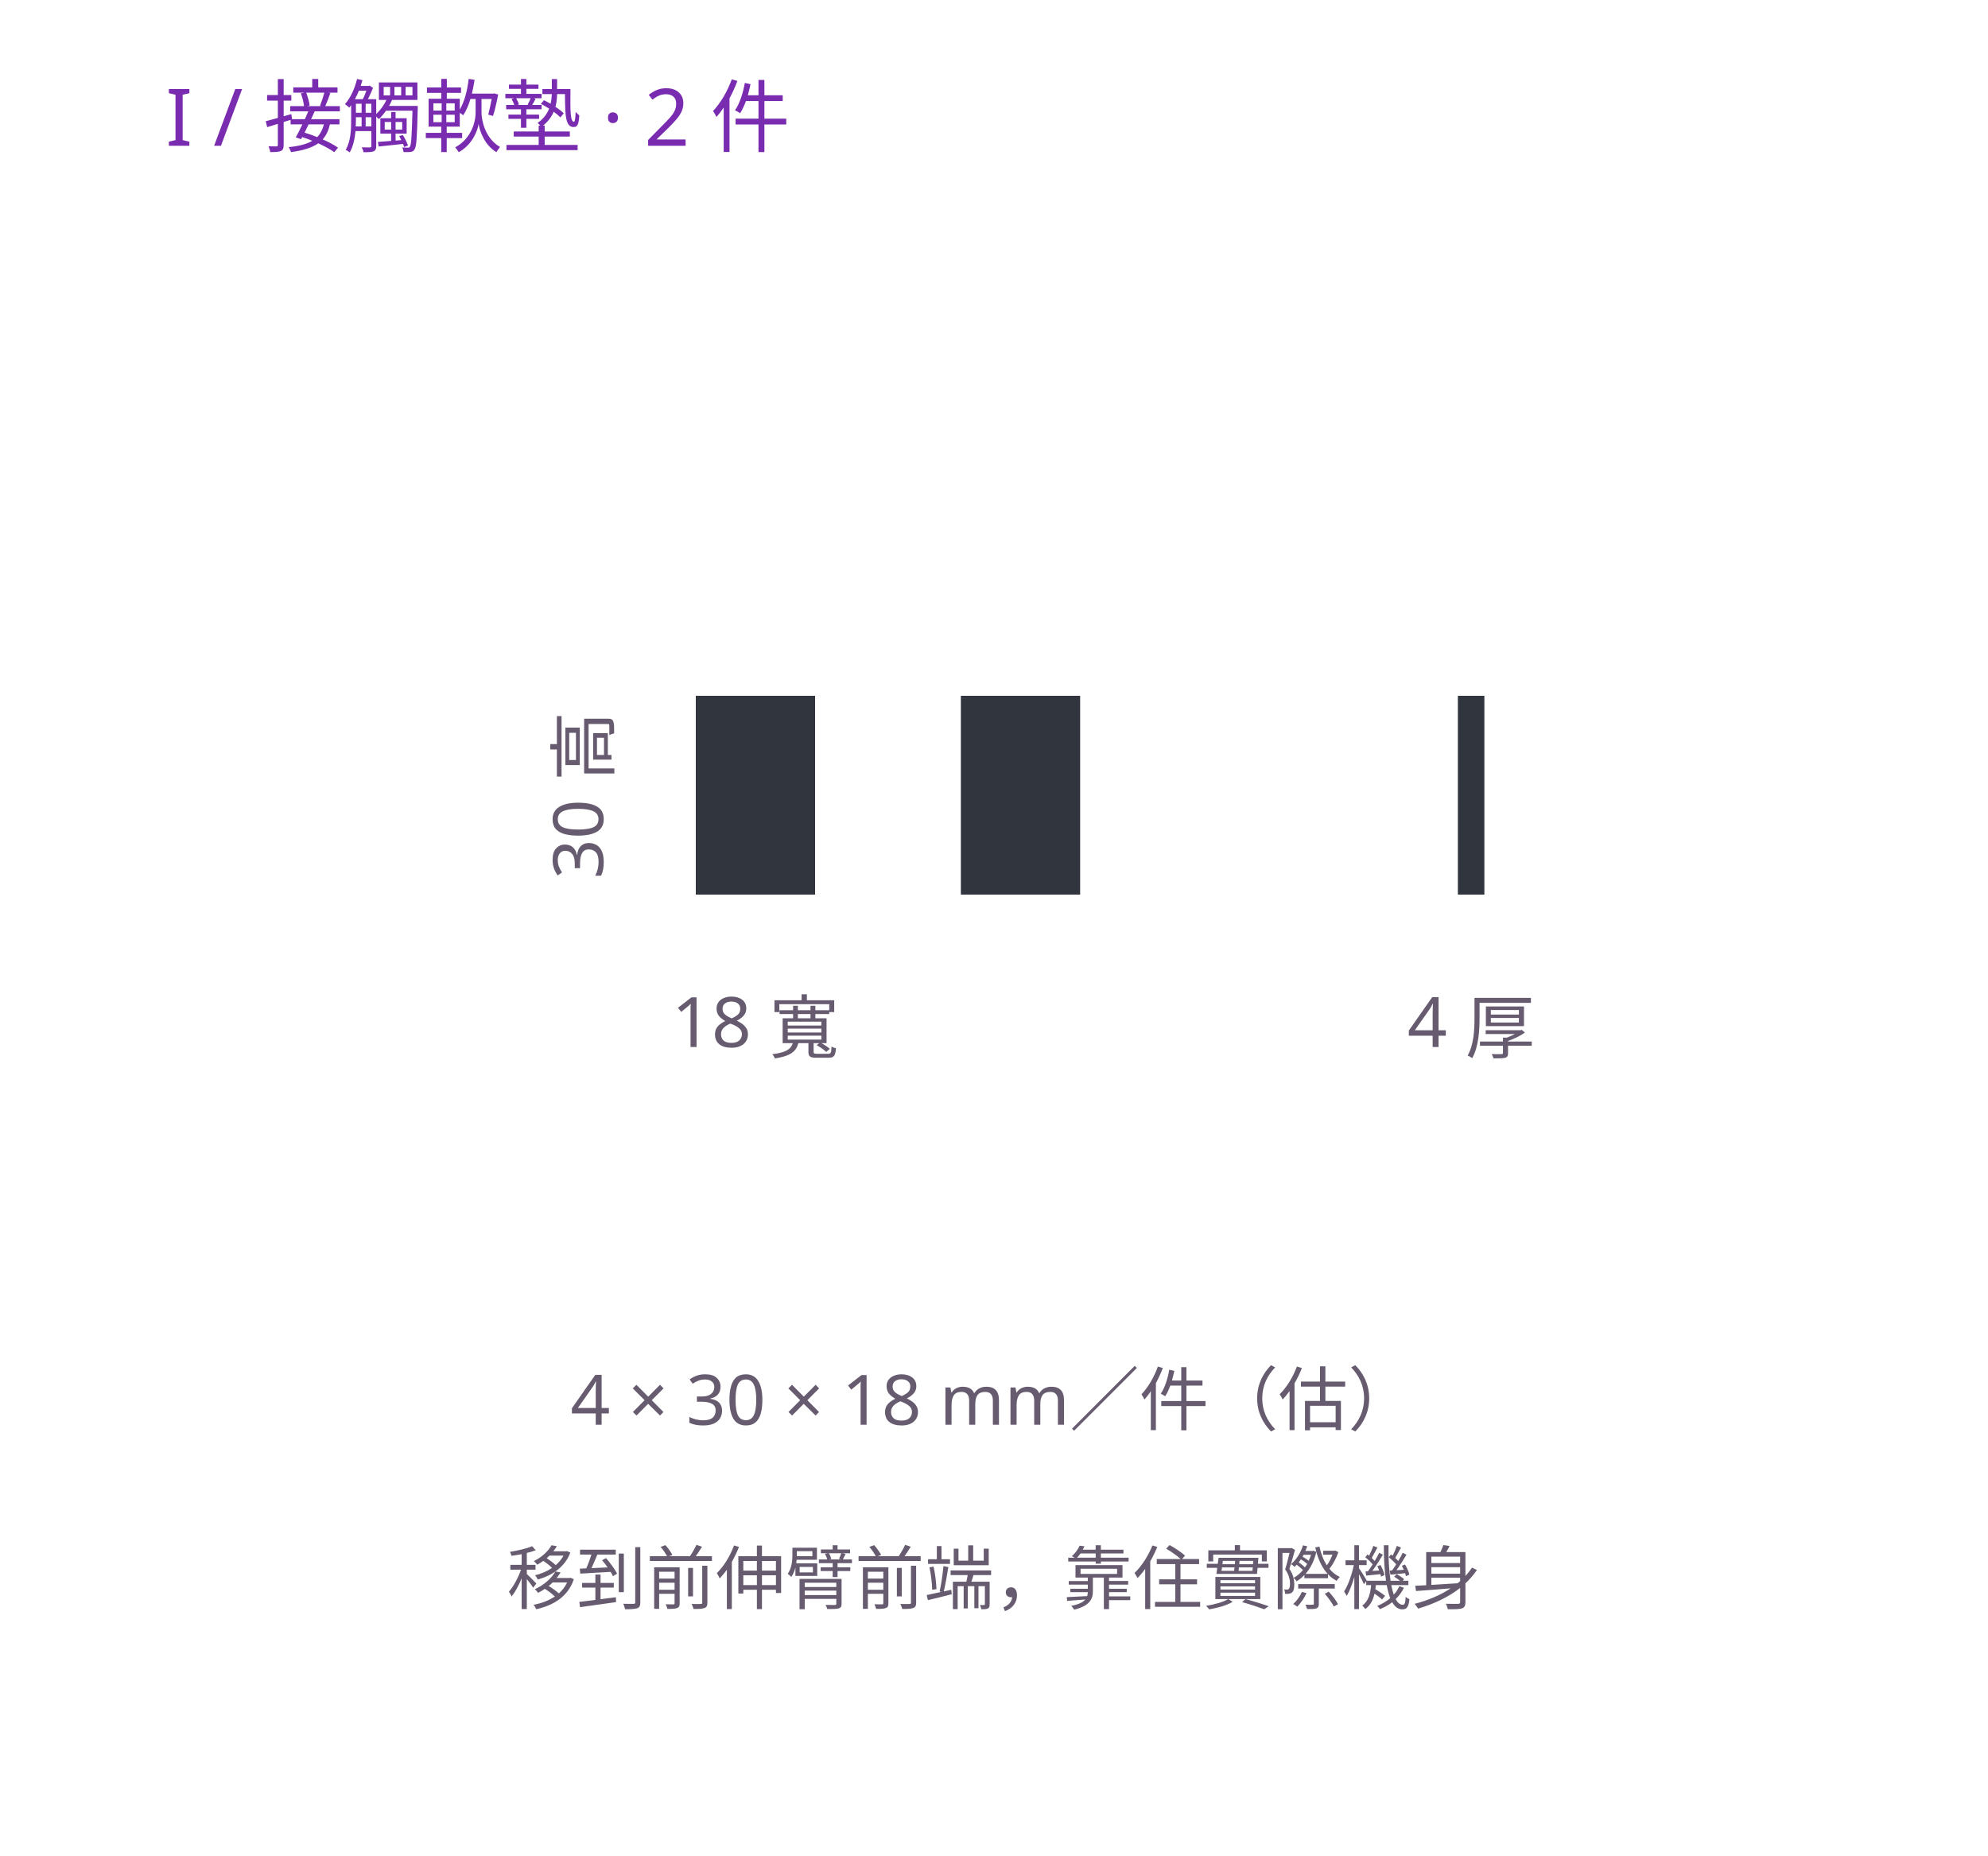
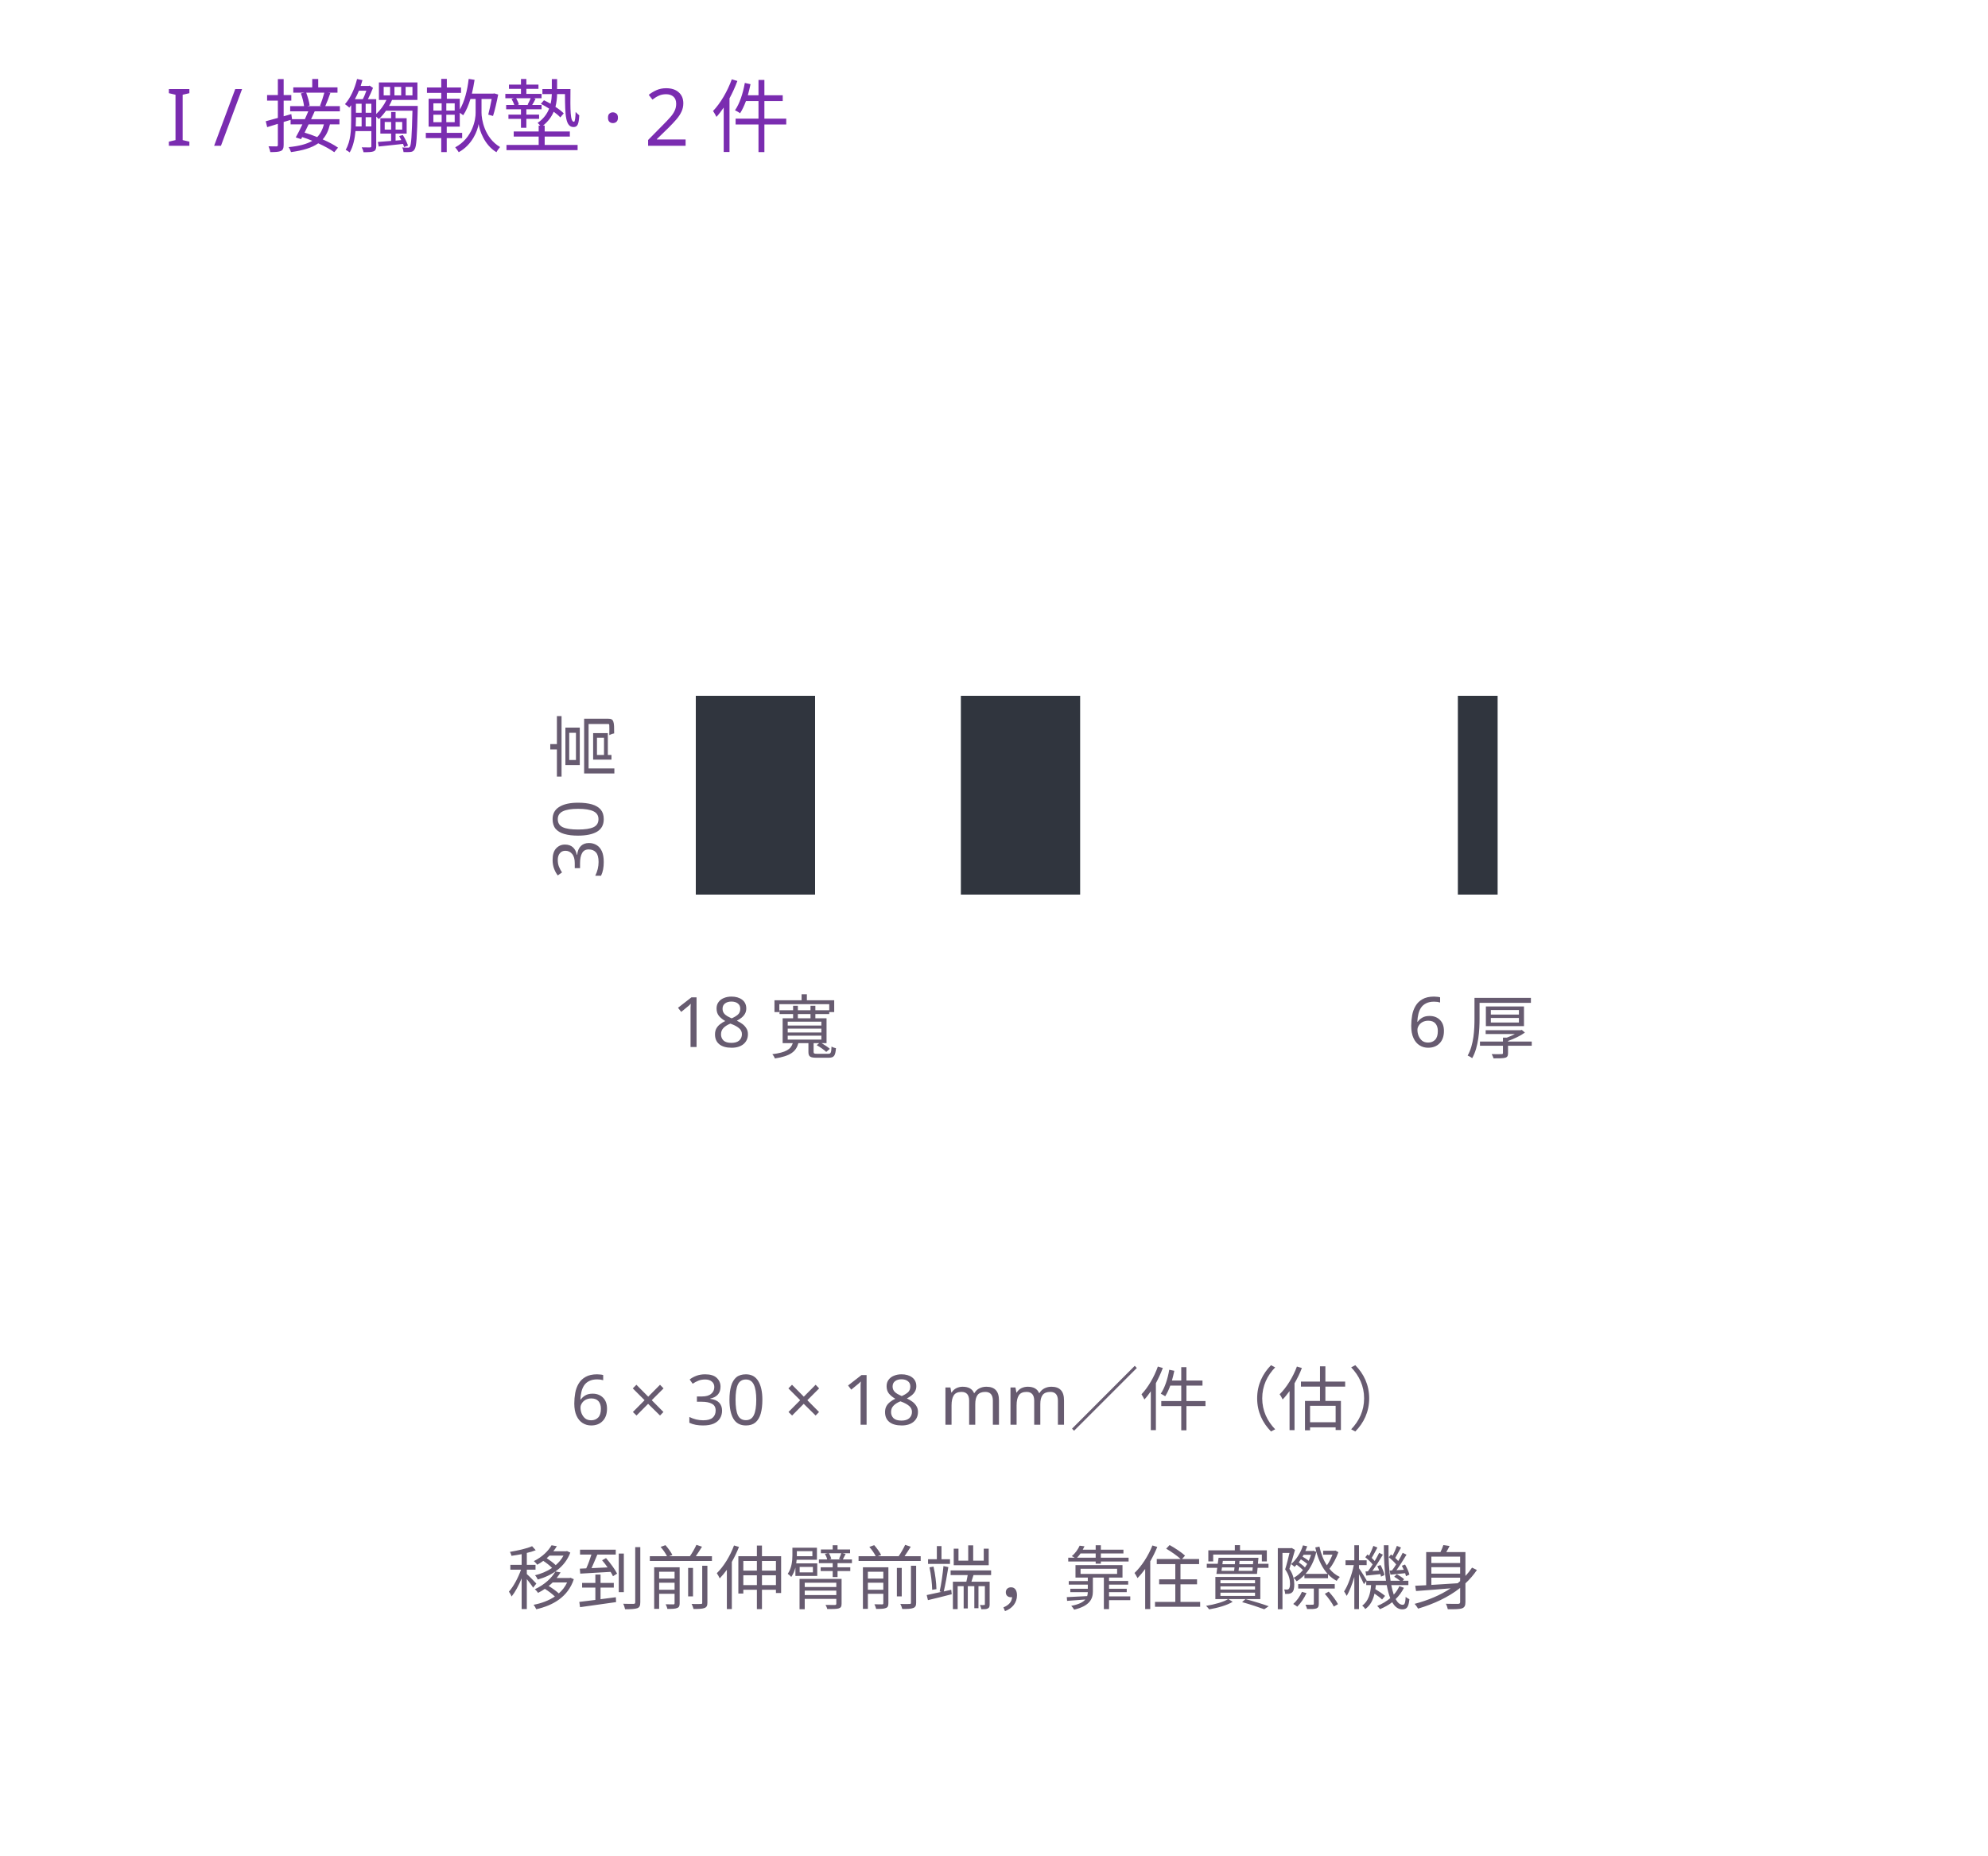
<svg xmlns="http://www.w3.org/2000/svg" viewBox="0 0 300 280" role="img" aria-label="I 接觸軟墊 · 2 件">
  <g font-family="sans-serif" font-size="10.5" fill="#675b70">
    <text x="25" y="22" font-size="12" fill="#7a2cb0">I / 接觸軟墊 · 2 件</text>
    <rect x="105" y="105" width="18" height="30" fill="#30353e" />
    <rect x="145" y="105" width="18" height="30" fill="#30353e" />
-     <rect x="220" y="105" width="4" height="30" fill="#30353e" />
+     <rect x="220" y="105" width="6" height="30" fill="#30353e" />
    <text x="114" y="158" text-anchor="middle">18 寬</text>
-     <text x="222" y="158" text-anchor="middle">4 厚</text>
+     <text x="222" y="158" text-anchor="middle">6 厚</text>
    <text x="91" y="120" transform="rotate(-90 91 120)" text-anchor="middle">30 高</text>
-     <text x="150" y="215" text-anchor="middle">4 × 30 × 18 mm／件（估）</text>
+     <text x="150" y="215" text-anchor="middle">6 × 30 × 18 mm／件（估）</text>
    <text x="150" y="242" text-anchor="middle">移到前伸臂前端，靠住實際機身</text>
  </g>
</svg>
